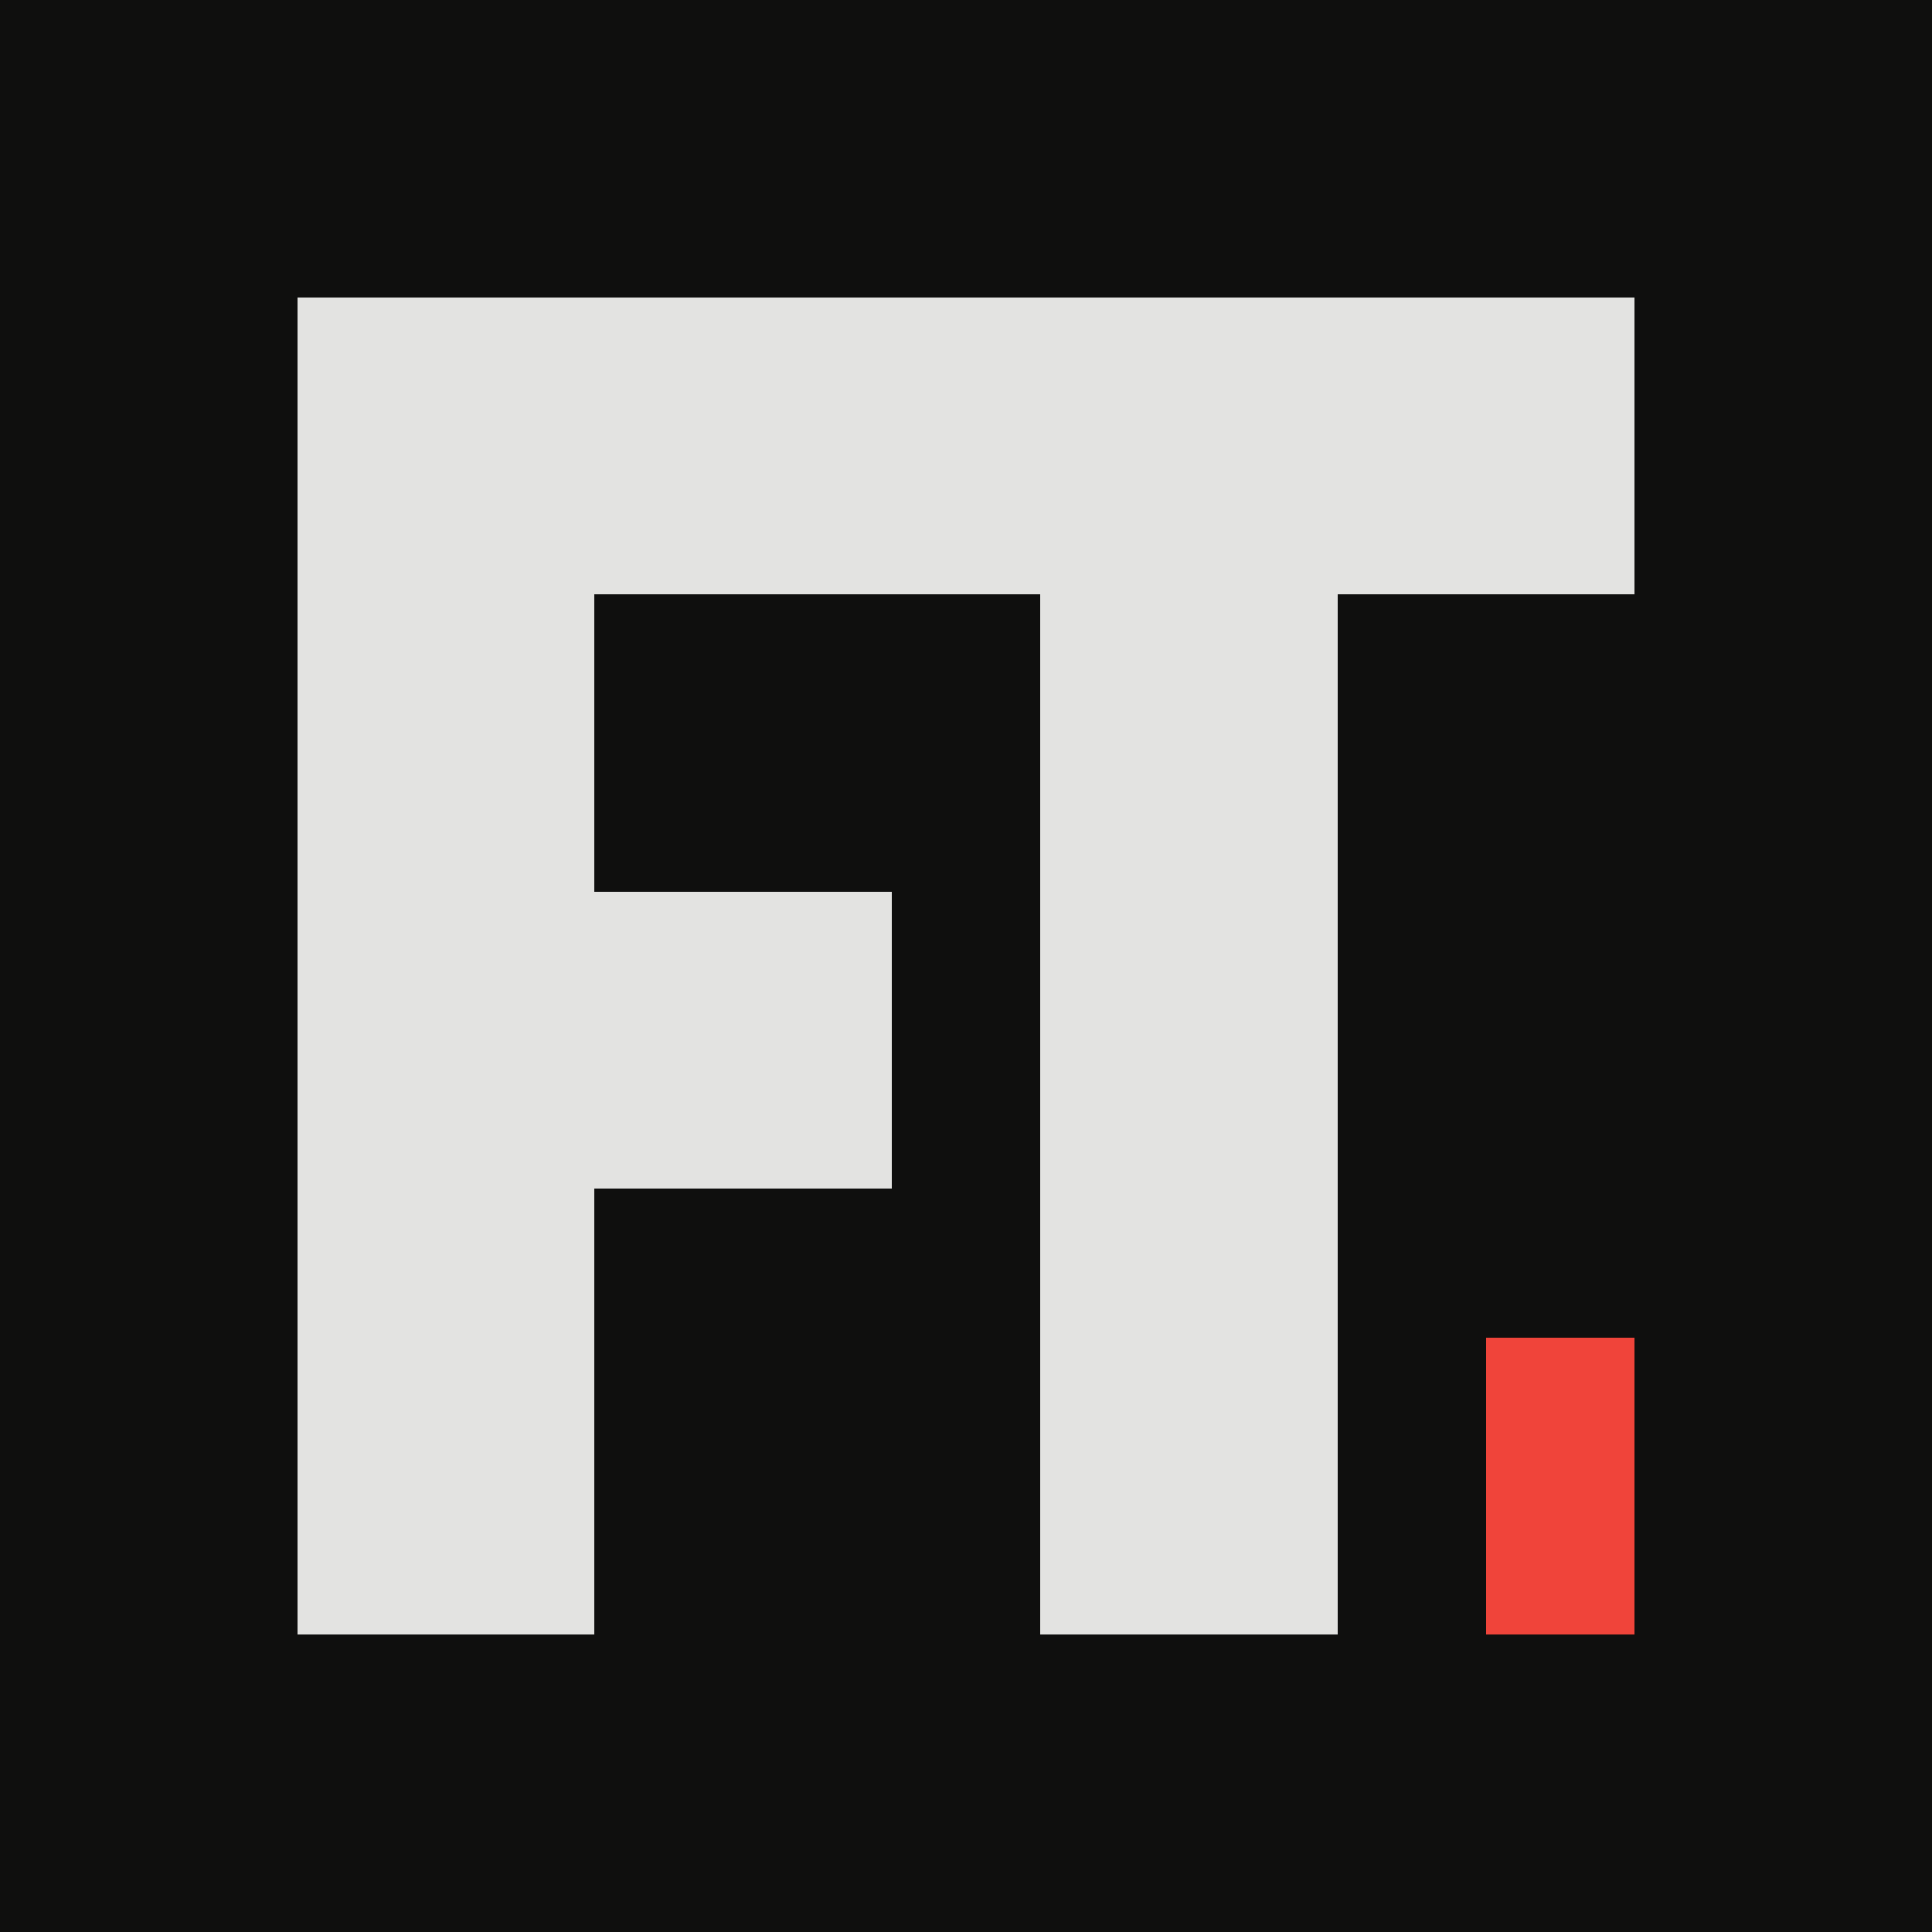
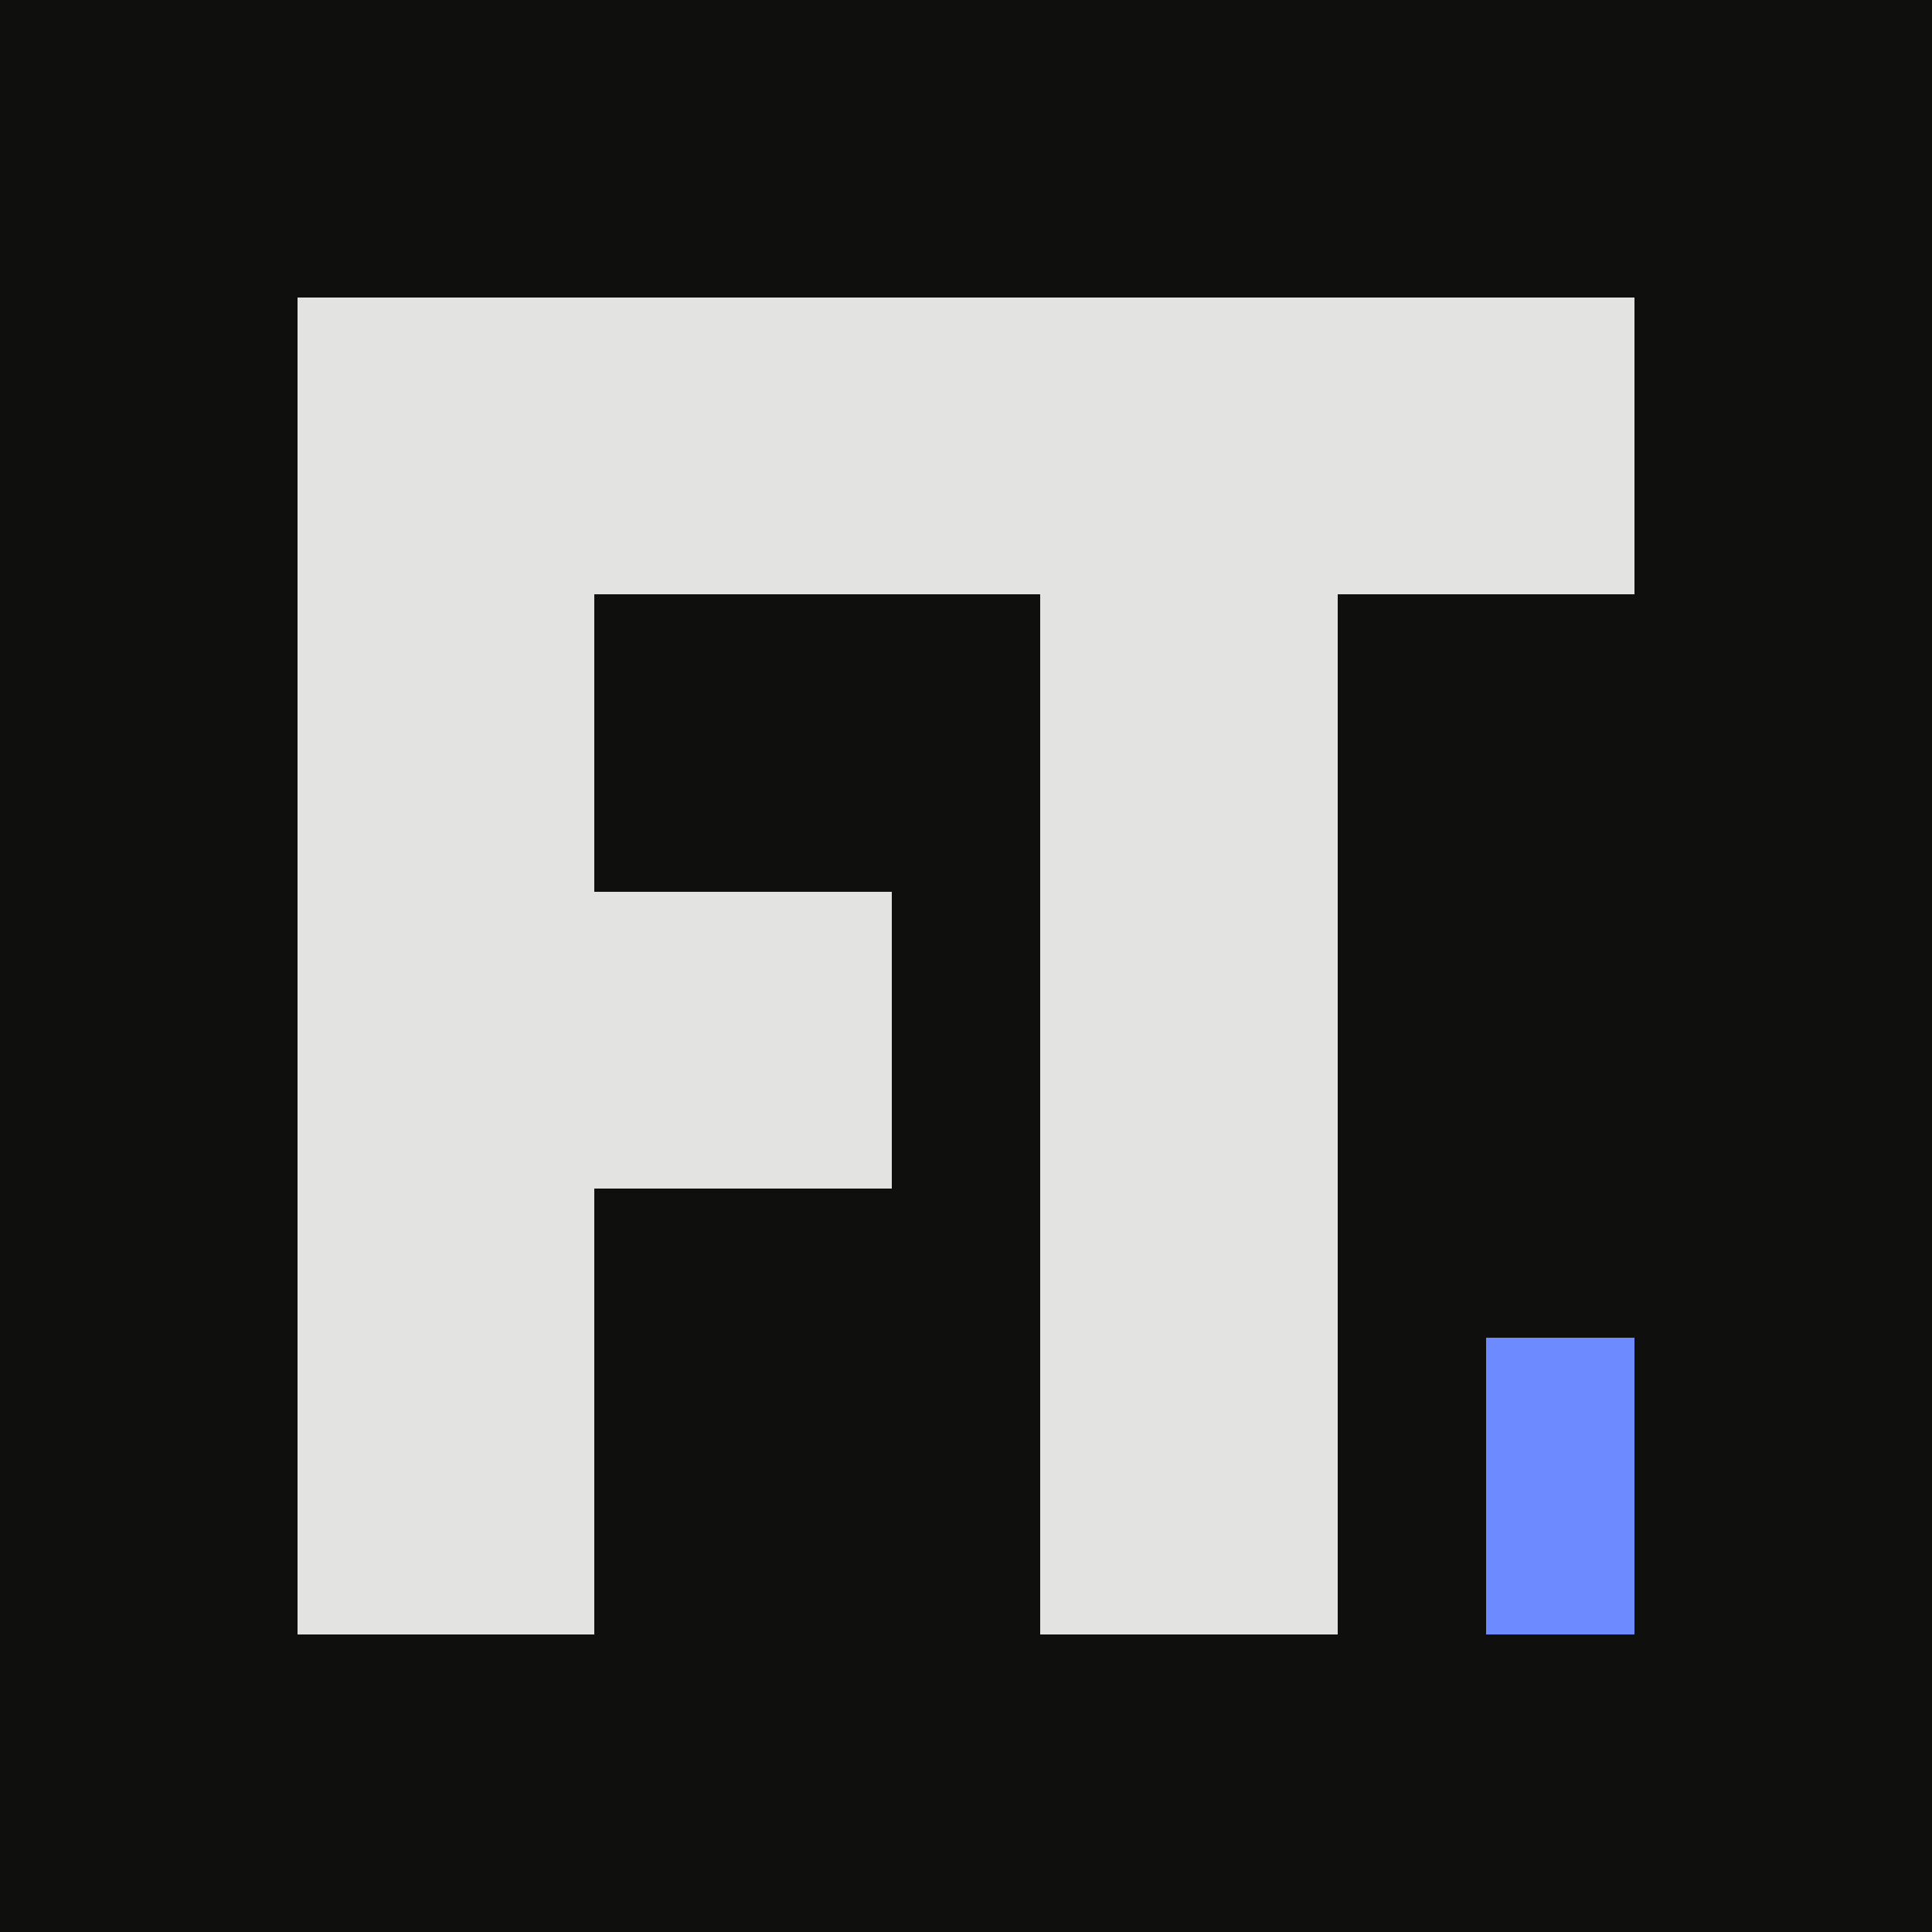
<svg xmlns="http://www.w3.org/2000/svg" viewBox="-2 -2 13 13" shape-rendering="crispEdges">
  <rect x="-2" y="-2" width="13" height="13" fill="#0f0f0e" />
  <path d="M0 0h9v1h-9zM0 1h9v1h-9zM0 2h2v1h-2zM5 2h2v1h-2zM0 3h2v1h-2zM5 3h2v1h-2zM0 4h4v1h-4zM5 4h2v1h-2zM0 5h4v1h-4zM5 5h2v1h-2zM0 6h2v1h-2zM5 6h2v1h-2zM0 7h2v1h-2zM5 7h2v1h-2zM0 8h2v1h-2zM5 8h2v1h-2z" fill="#e3e3e1" />
-   <path d="M8 7h1v1h-1zM8 8h1v1h-1z" fill="#f0443a" />
+   <path d="M8 7h1v1h-1zM8 8h1v1h-1z" fill="#6d8bff" />
</svg>
